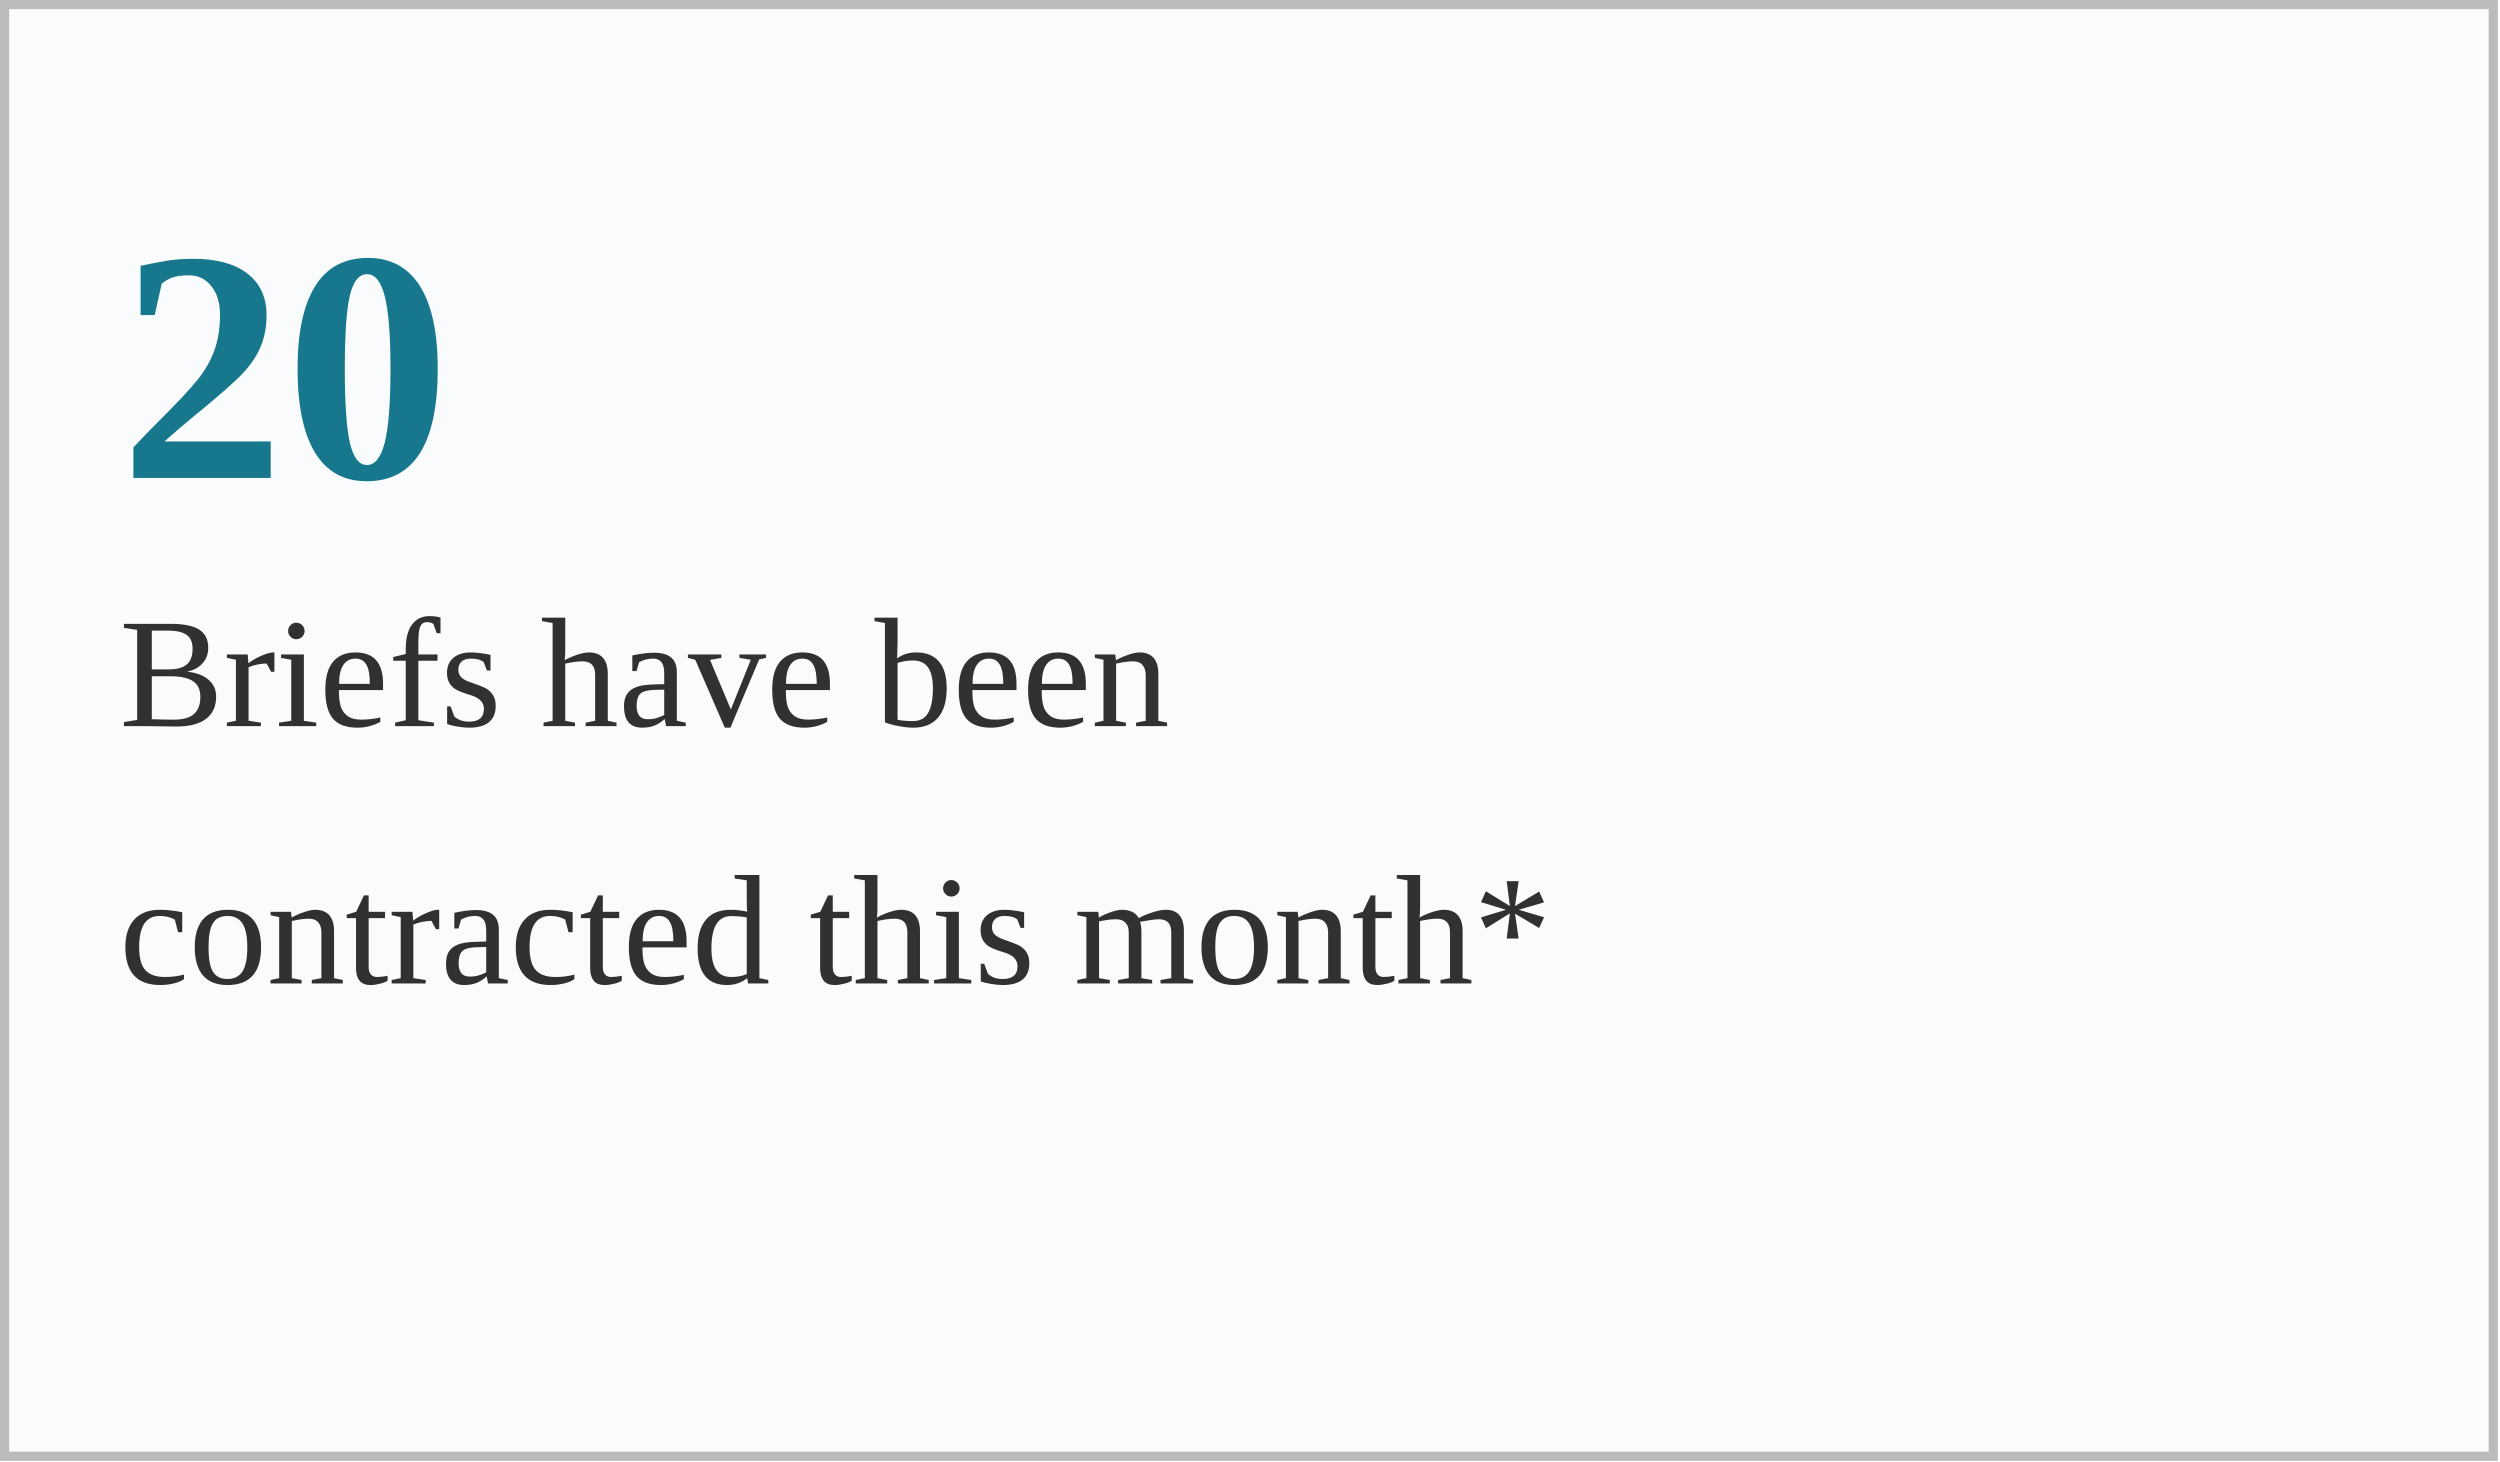
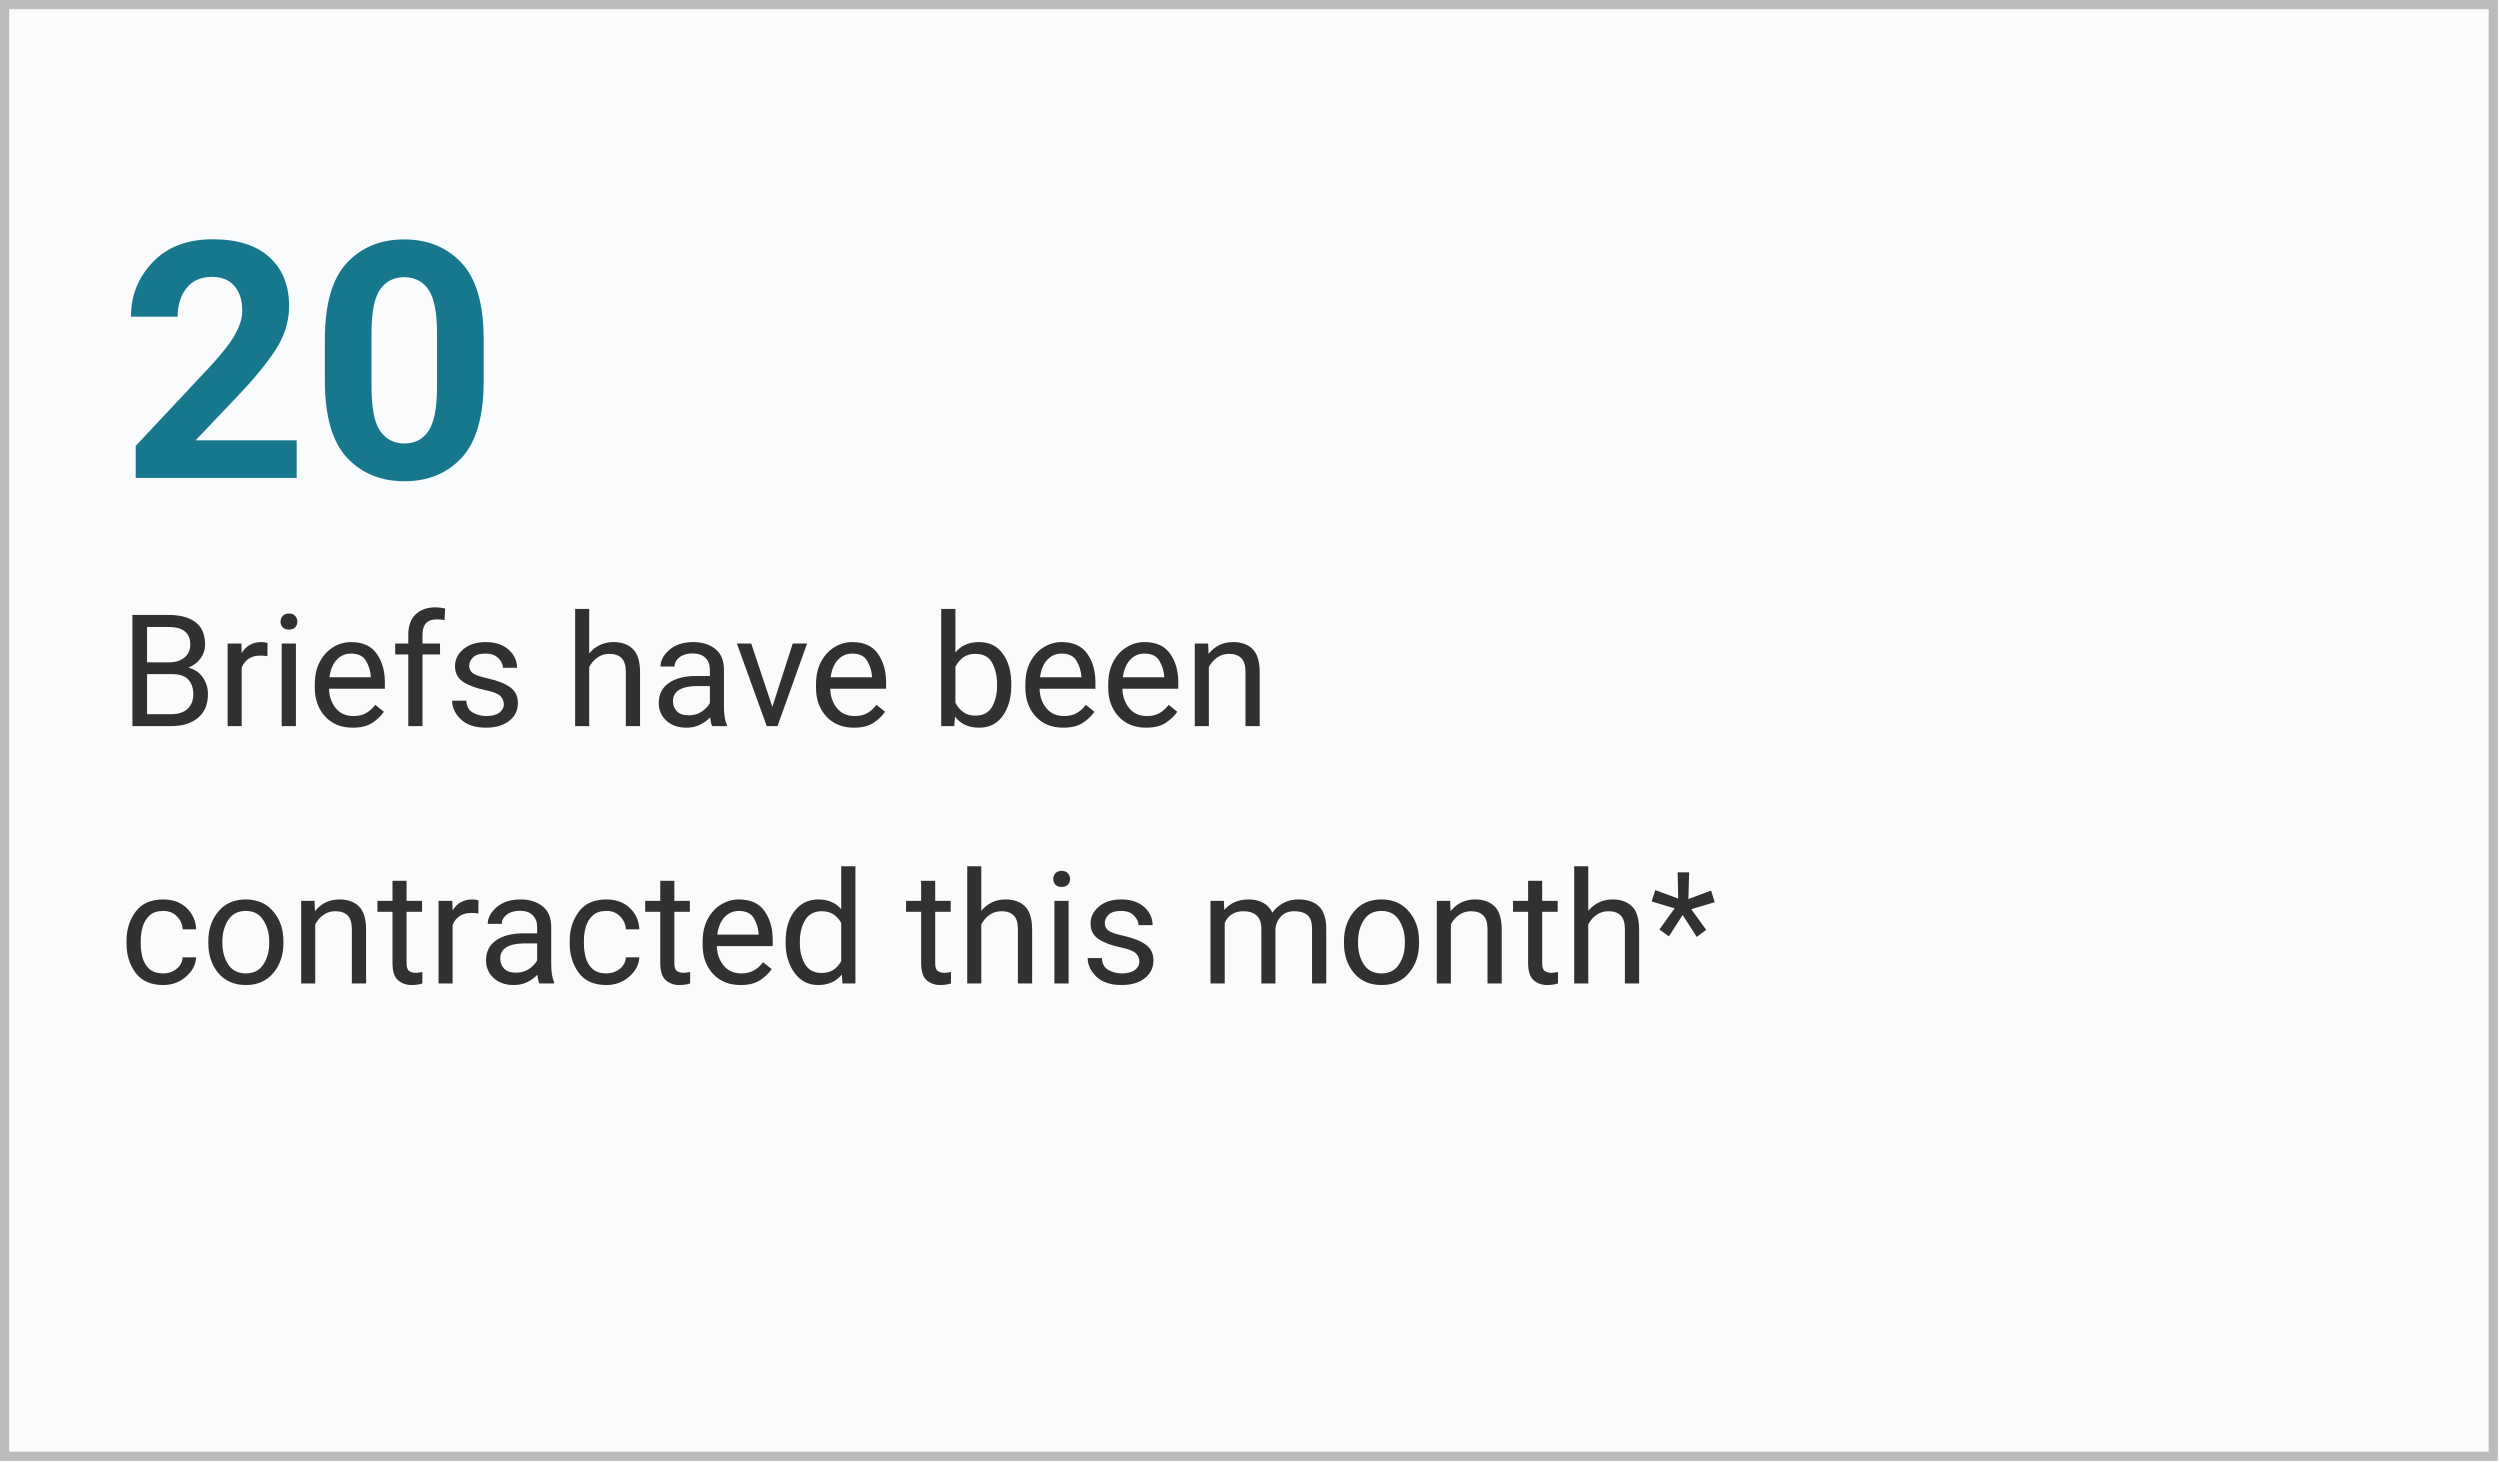
- <svg xmlns="http://www.w3.org/2000/svg" xmlns:xlink="http://www.w3.org/1999/xlink" width="272px" height="159px" viewBox="0 0 272 159" version="1.1">
+ <svg xmlns="http://www.w3.org/2000/svg" xmlns:xlink="http://www.w3.org/1999/xlink" font-family="-apple-system, BlinkMacSystemFont, &quot;Segoe UI&quot;, Roboto, Helvetica, Arial, sans-serif, &quot;Apple Color Emoji&quot;, &quot;Segoe UI Emoji&quot;, &quot;Segoe UI Symbol&quot;" width="272px" height="159px" viewBox="0 0 272 159" version="1.1">
  <defs>
    <rect id="path-1" x="0" y="0" width="271.768" height="158.943" />
  </defs>
  <g id="Jan-monthly-report-greater-than-768px" stroke="none" stroke-width="1" fill="none" fill-rule="evenodd" transform="translate(-782, -3169)">
    <g id="#-contracts-awarded-this-month" transform="translate(782, 3169)">
      <g id="Group">
        <g id="Rectangle">
          <use fill="#FAFBFC" fill-rule="evenodd" xlink:href="#path-1" />
          <rect stroke="#BBBBBB" stroke-width="1" x="0.5" y="0.5" width="270.768" height="157.943" />
        </g>
        <text id="20" font-size="36" font-weight="bold" fill="#17788D">
          <tspan x="13" y="52">20</tspan>
        </text>
        <text id="Briefs-have-been-con" font-size="17" font-weight="normal" line-spacing="28" fill="#313131">
          <tspan x="13" y="79">Briefs have been </tspan>
          <tspan x="13" y="107">contracted this month*</tspan>
        </text>
      </g>
    </g>
  </g>
</svg>
